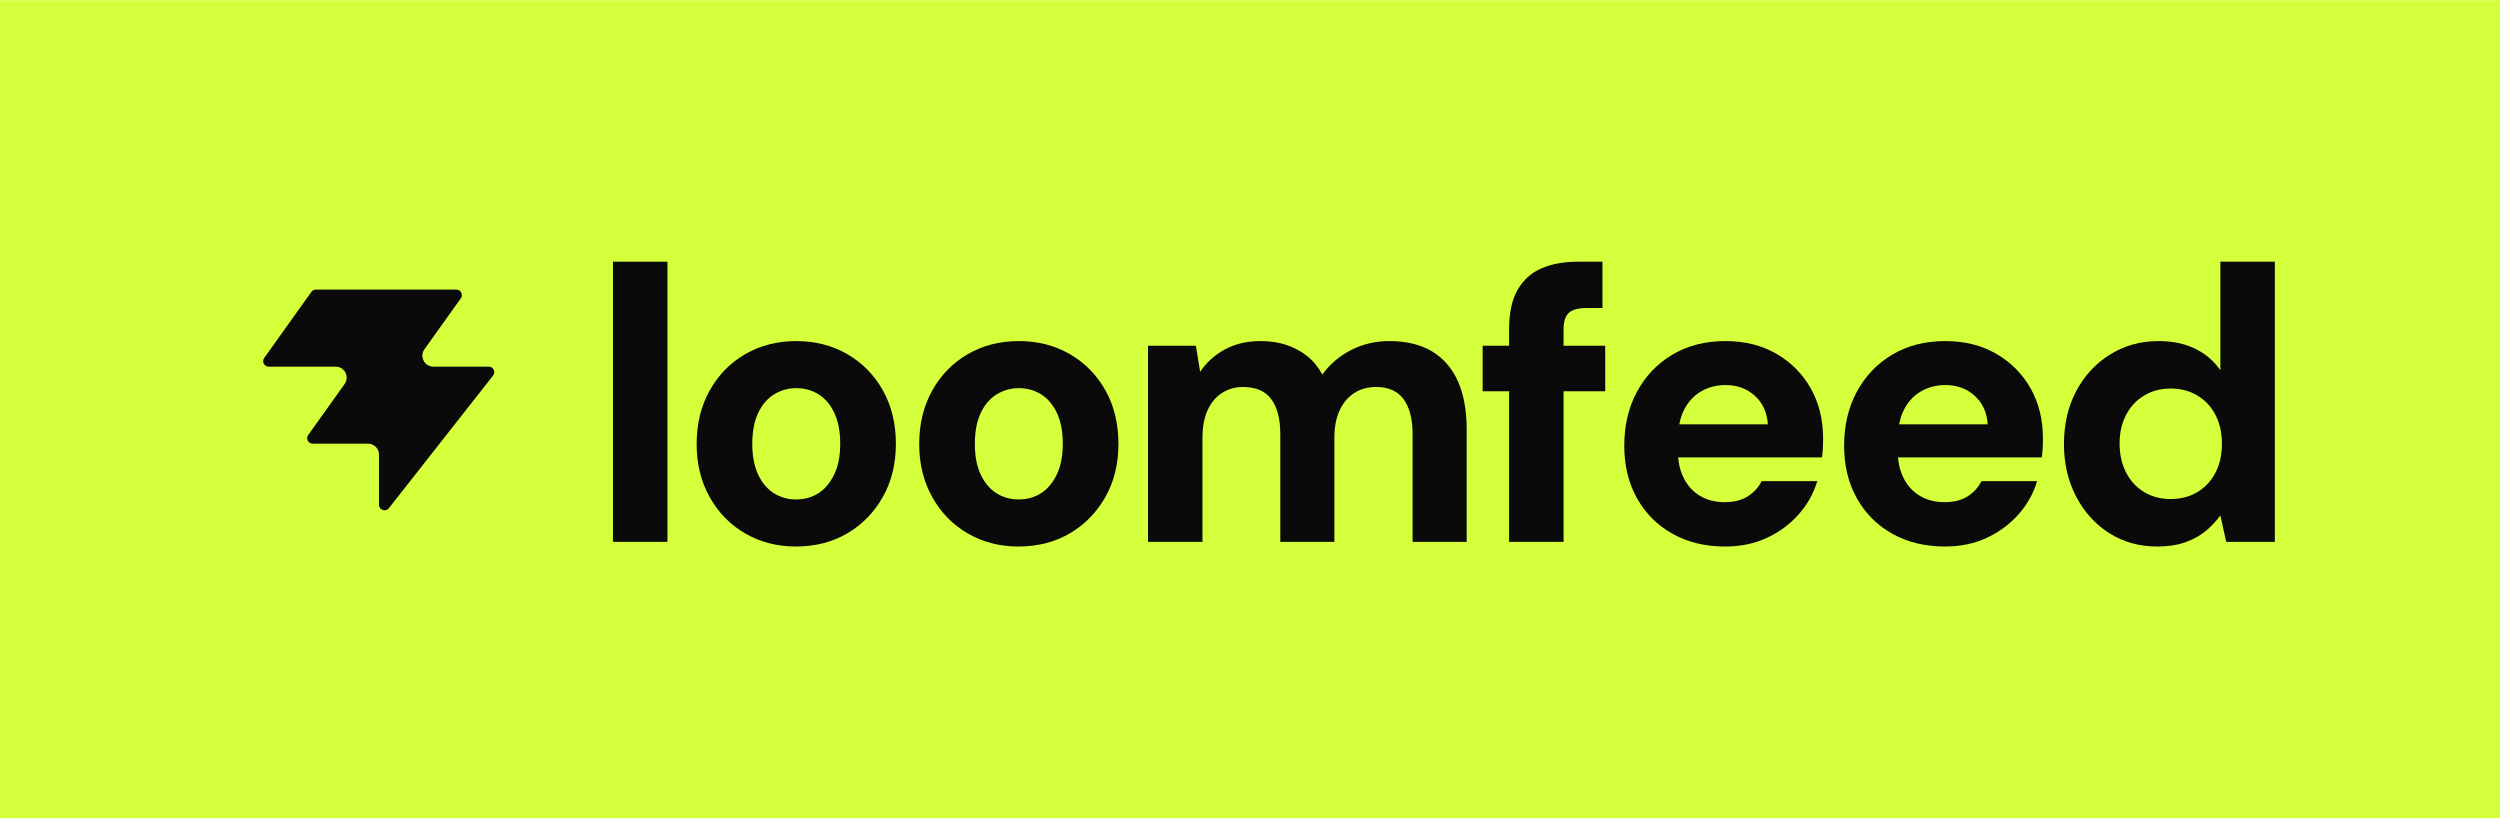
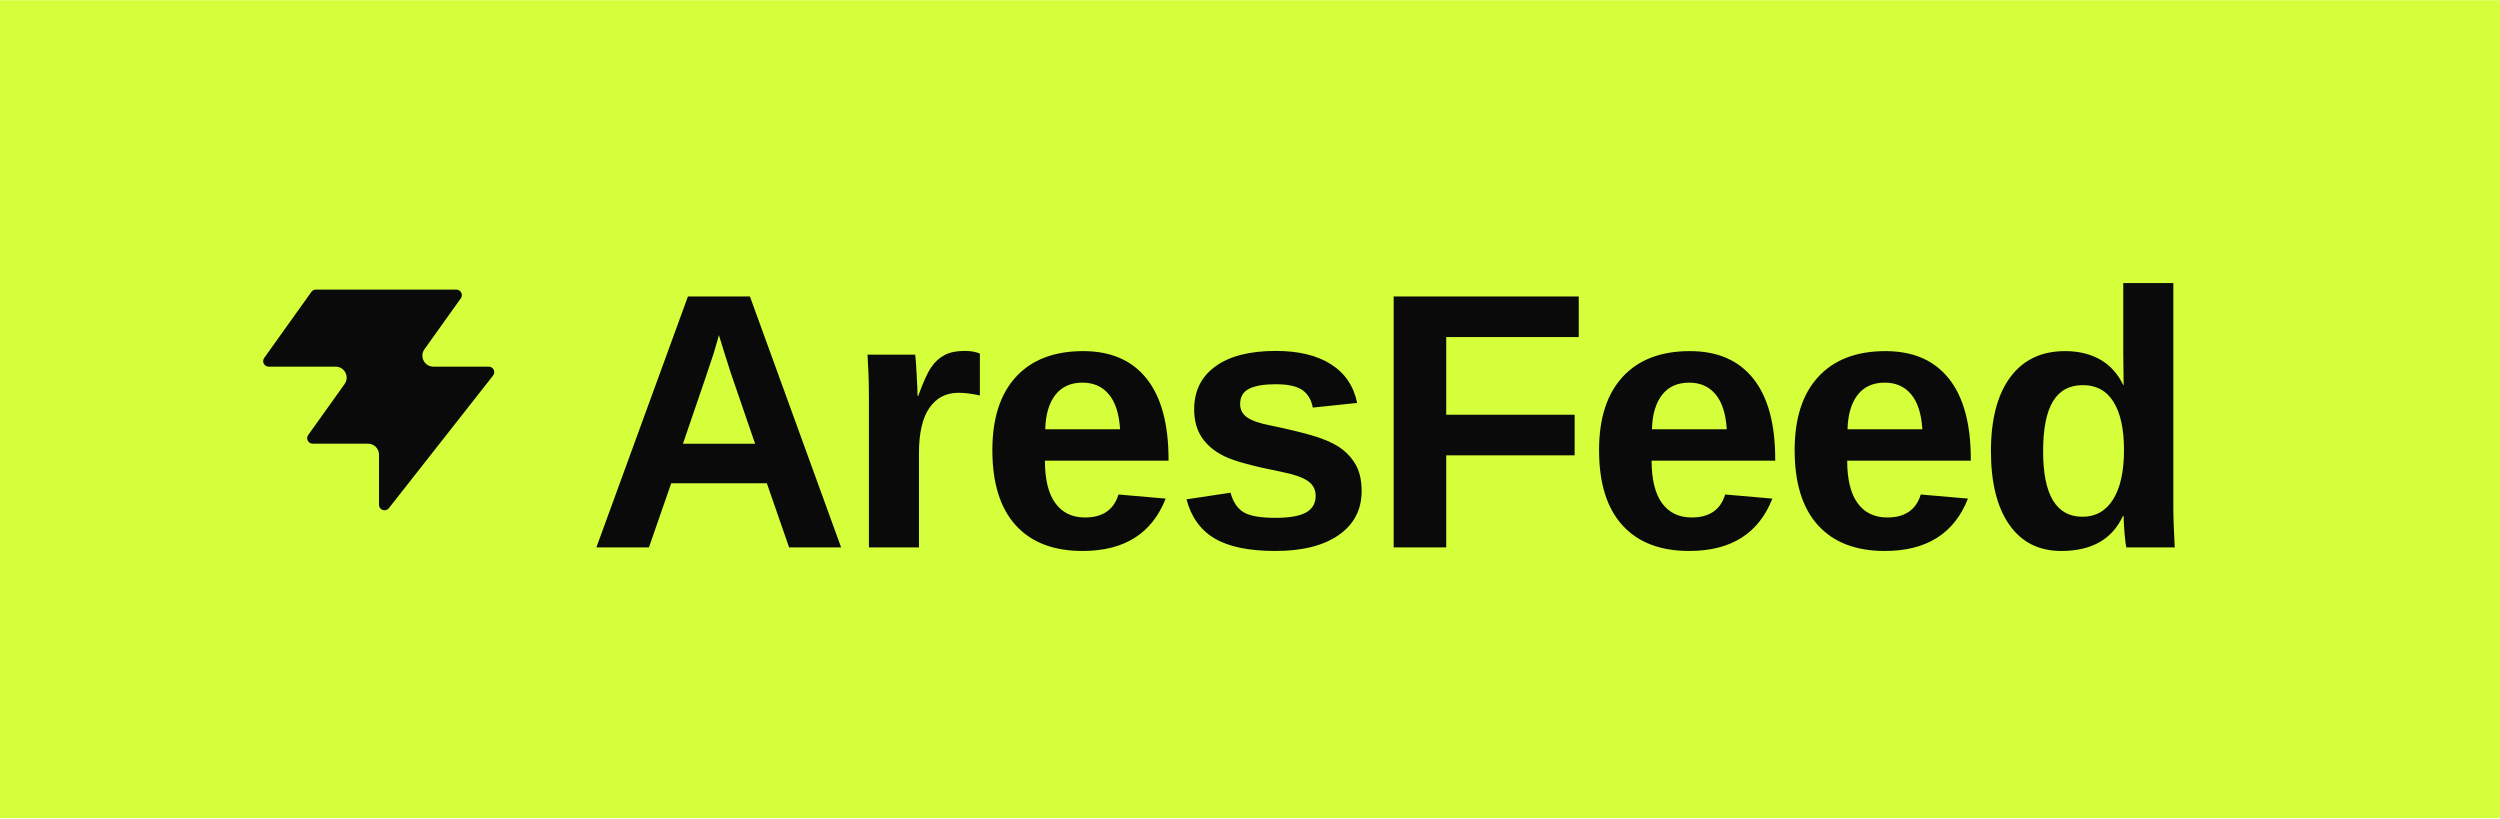
- <svg xmlns="http://www.w3.org/2000/svg" viewBox="0 0 2056 672.640" width="2056" height="673">
+ <svg xmlns="http://www.w3.org/2000/svg" viewBox="0 0 2056 672.640" width="2056" height="673" role="img" aria-label="AresFeed">
  <rect width="2056" height="672.640" fill="#D4FF3A" />
  <g transform="translate(160.000 128.000)">
    <g transform="translate(24 74) scale(4)">
      <path transform="translate(8 9)" fill="#0A0A0A" d="M25.946 44.938c-.664.845-2.021.375-2.021-.698V33.937a2.26 2.26 0 0 0-2.262-2.262H10.287c-.92 0-1.456-1.04-.92-1.788l7.48-10.471c1.07-1.497 0-3.578-1.842-3.578H1.237c-.92 0-1.456-1.04-.92-1.788L10.013.474c.214-.297.556-.474.92-.474h28.894c.92 0 1.456 1.04.92 1.788l-7.48 10.471c-1.07 1.498 0 3.579 1.842 3.579h11.377c.943 0 1.473 1.088.89 1.83L25.947 44.94z" />
    </g>
-     <g transform="translate(323 317.440)">
-       <path fill="#0A0A0A" transform="translate(0.000 0) scale(0.32 -0.32)" d="M66 0V720H206V0Z" />
-       <path fill="#0A0A0A" transform="translate(73.920 0) scale(0.32 -0.32)" d="M305 -12Q233 -12 175.0 21.5Q117 55 83.5 115.0Q50 175 50 251Q50 329 83.5 389.0Q117 449 175.0 482.5Q233 516 306 516Q379 516 437.0 482.5Q495 449 528.5 389.5Q562 330 562 252Q562 174 528.0 114.5Q494 55 436.5 21.5Q379 -12 305 -12ZM305 109Q338 109 363.0 125.0Q388 141 403.5 173.0Q419 205 419 252Q419 299 404.0 331.0Q389 363 363.5 379.0Q338 395 306 395Q275 395 249.0 379.0Q223 363 208.0 331.0Q193 299 193 252Q193 205 208.0 173.0Q223 141 248.5 125.0Q274 109 305 109Z" />
-       <path fill="#0A0A0A" transform="translate(256.960 0) scale(0.32 -0.32)" d="M305 -12Q233 -12 175.0 21.5Q117 55 83.5 115.0Q50 175 50 251Q50 329 83.5 389.0Q117 449 175.0 482.5Q233 516 306 516Q379 516 437.0 482.5Q495 449 528.5 389.5Q562 330 562 252Q562 174 528.0 114.5Q494 55 436.5 21.5Q379 -12 305 -12ZM305 109Q338 109 363.0 125.0Q388 141 403.5 173.0Q419 205 419 252Q419 299 404.0 331.0Q389 363 363.5 379.0Q338 395 306 395Q275 395 249.0 379.0Q223 363 208.0 331.0Q193 299 193 252Q193 205 208.0 173.0Q223 141 248.5 125.0Q274 109 305 109Z" />
-       <path fill="#0A0A0A" transform="translate(440.000 0) scale(0.32 -0.32)" d="M66 0V504H189L200 437Q224 473 263.5 494.5Q303 516 355 516Q392 516 422.0 506.0Q452 496 475.5 477.0Q499 458 514 430Q543 470 588.0 493.0Q633 516 686 516Q752 516 796.0 489.5Q840 463 862.5 412.5Q885 362 885 289V0H746V277Q746 335 723.0 366.5Q700 398 652 398Q620 398 596.0 382.5Q572 367 558.5 338.0Q545 309 545 268V0H406V277Q406 335 383.0 366.5Q360 398 310 398Q280 398 256.0 382.5Q232 367 219.0 338.0Q206 309 206 268V0Z" />
-       <path fill="#0A0A0A" transform="translate(729.920 0) scale(0.32 -0.32)" d="M88 0V546Q88 610 110.0 648.0Q132 686 171.5 703.0Q211 720 265 720H328V601H287Q255 601 241.5 588.5Q228 576 228 546V0ZM20 387V504H335V387Z" />
-       <path fill="#0A0A0A" transform="translate(836.800 0) scale(0.32 -0.32)" d="M309 -12Q233 -12 174.5 20.5Q116 53 83.0 111.5Q50 170 50 247Q50 325 82.5 385.5Q115 446 173.5 481.0Q232 516 310 516Q385 516 441.5 483.0Q498 450 529.5 394.0Q561 338 561 265Q561 255 560.5 243.0Q560 231 558 217H150V302H419Q416 348 385.5 375.5Q355 403 310 403Q276 403 248.0 387.0Q220 371 204.0 340.0Q188 309 188 261V232Q188 193 203.0 163.5Q218 134 245.0 118.0Q272 102 308 102Q344 102 367.5 117.0Q391 132 403 156H546Q532 109 498.5 71.0Q465 33 417.0 10.5Q369 -12 309 -12Z" />
-       <path fill="#0A0A0A" transform="translate(1017.600 0) scale(0.32 -0.32)" d="M309 -12Q233 -12 174.5 20.5Q116 53 83.0 111.5Q50 170 50 247Q50 325 82.5 385.5Q115 446 173.5 481.0Q232 516 310 516Q385 516 441.5 483.0Q498 450 529.5 394.0Q561 338 561 265Q561 255 560.5 243.0Q560 231 558 217H150V302H419Q416 348 385.5 375.5Q355 403 310 403Q276 403 248.0 387.0Q220 371 204.0 340.0Q188 309 188 261V232Q188 193 203.0 163.5Q218 134 245.0 118.0Q272 102 308 102Q344 102 367.5 117.0Q391 132 403 156H546Q532 109 498.5 71.0Q465 33 417.0 10.5Q369 -12 309 -12Z" />
-       <path fill="#0A0A0A" transform="translate(1198.400 0) scale(0.32 -0.32)" d="M290 -12Q221 -12 167.0 22.0Q113 56 81.5 116.0Q50 176 50 251Q50 328 81.5 387.5Q113 447 168.5 481.5Q224 516 293 516Q347 516 387.0 496.5Q427 477 452 441V720H592V0H467L452 68Q437 47 415.0 28.5Q393 10 362.0 -1.0Q331 -12 290 -12ZM324 110Q363 110 393.0 128.0Q423 146 439.5 178.0Q456 210 456 252Q456 294 439.5 326.0Q423 358 393.0 376.0Q363 394 324 394Q286 394 256.0 376.0Q226 358 209.5 326.0Q193 294 193 253Q193 211 209.5 178.5Q226 146 256.0 128.0Q286 110 324 110Z" />
-     </g>
+     <text x="323" y="322" fill="#0A0A0A" font-family="'DM Sans','Helvetica Neue',Arial,sans-serif" font-weight="700" font-size="300" letter-spacing="-6">AresFeed</text>
  </g>
</svg>
